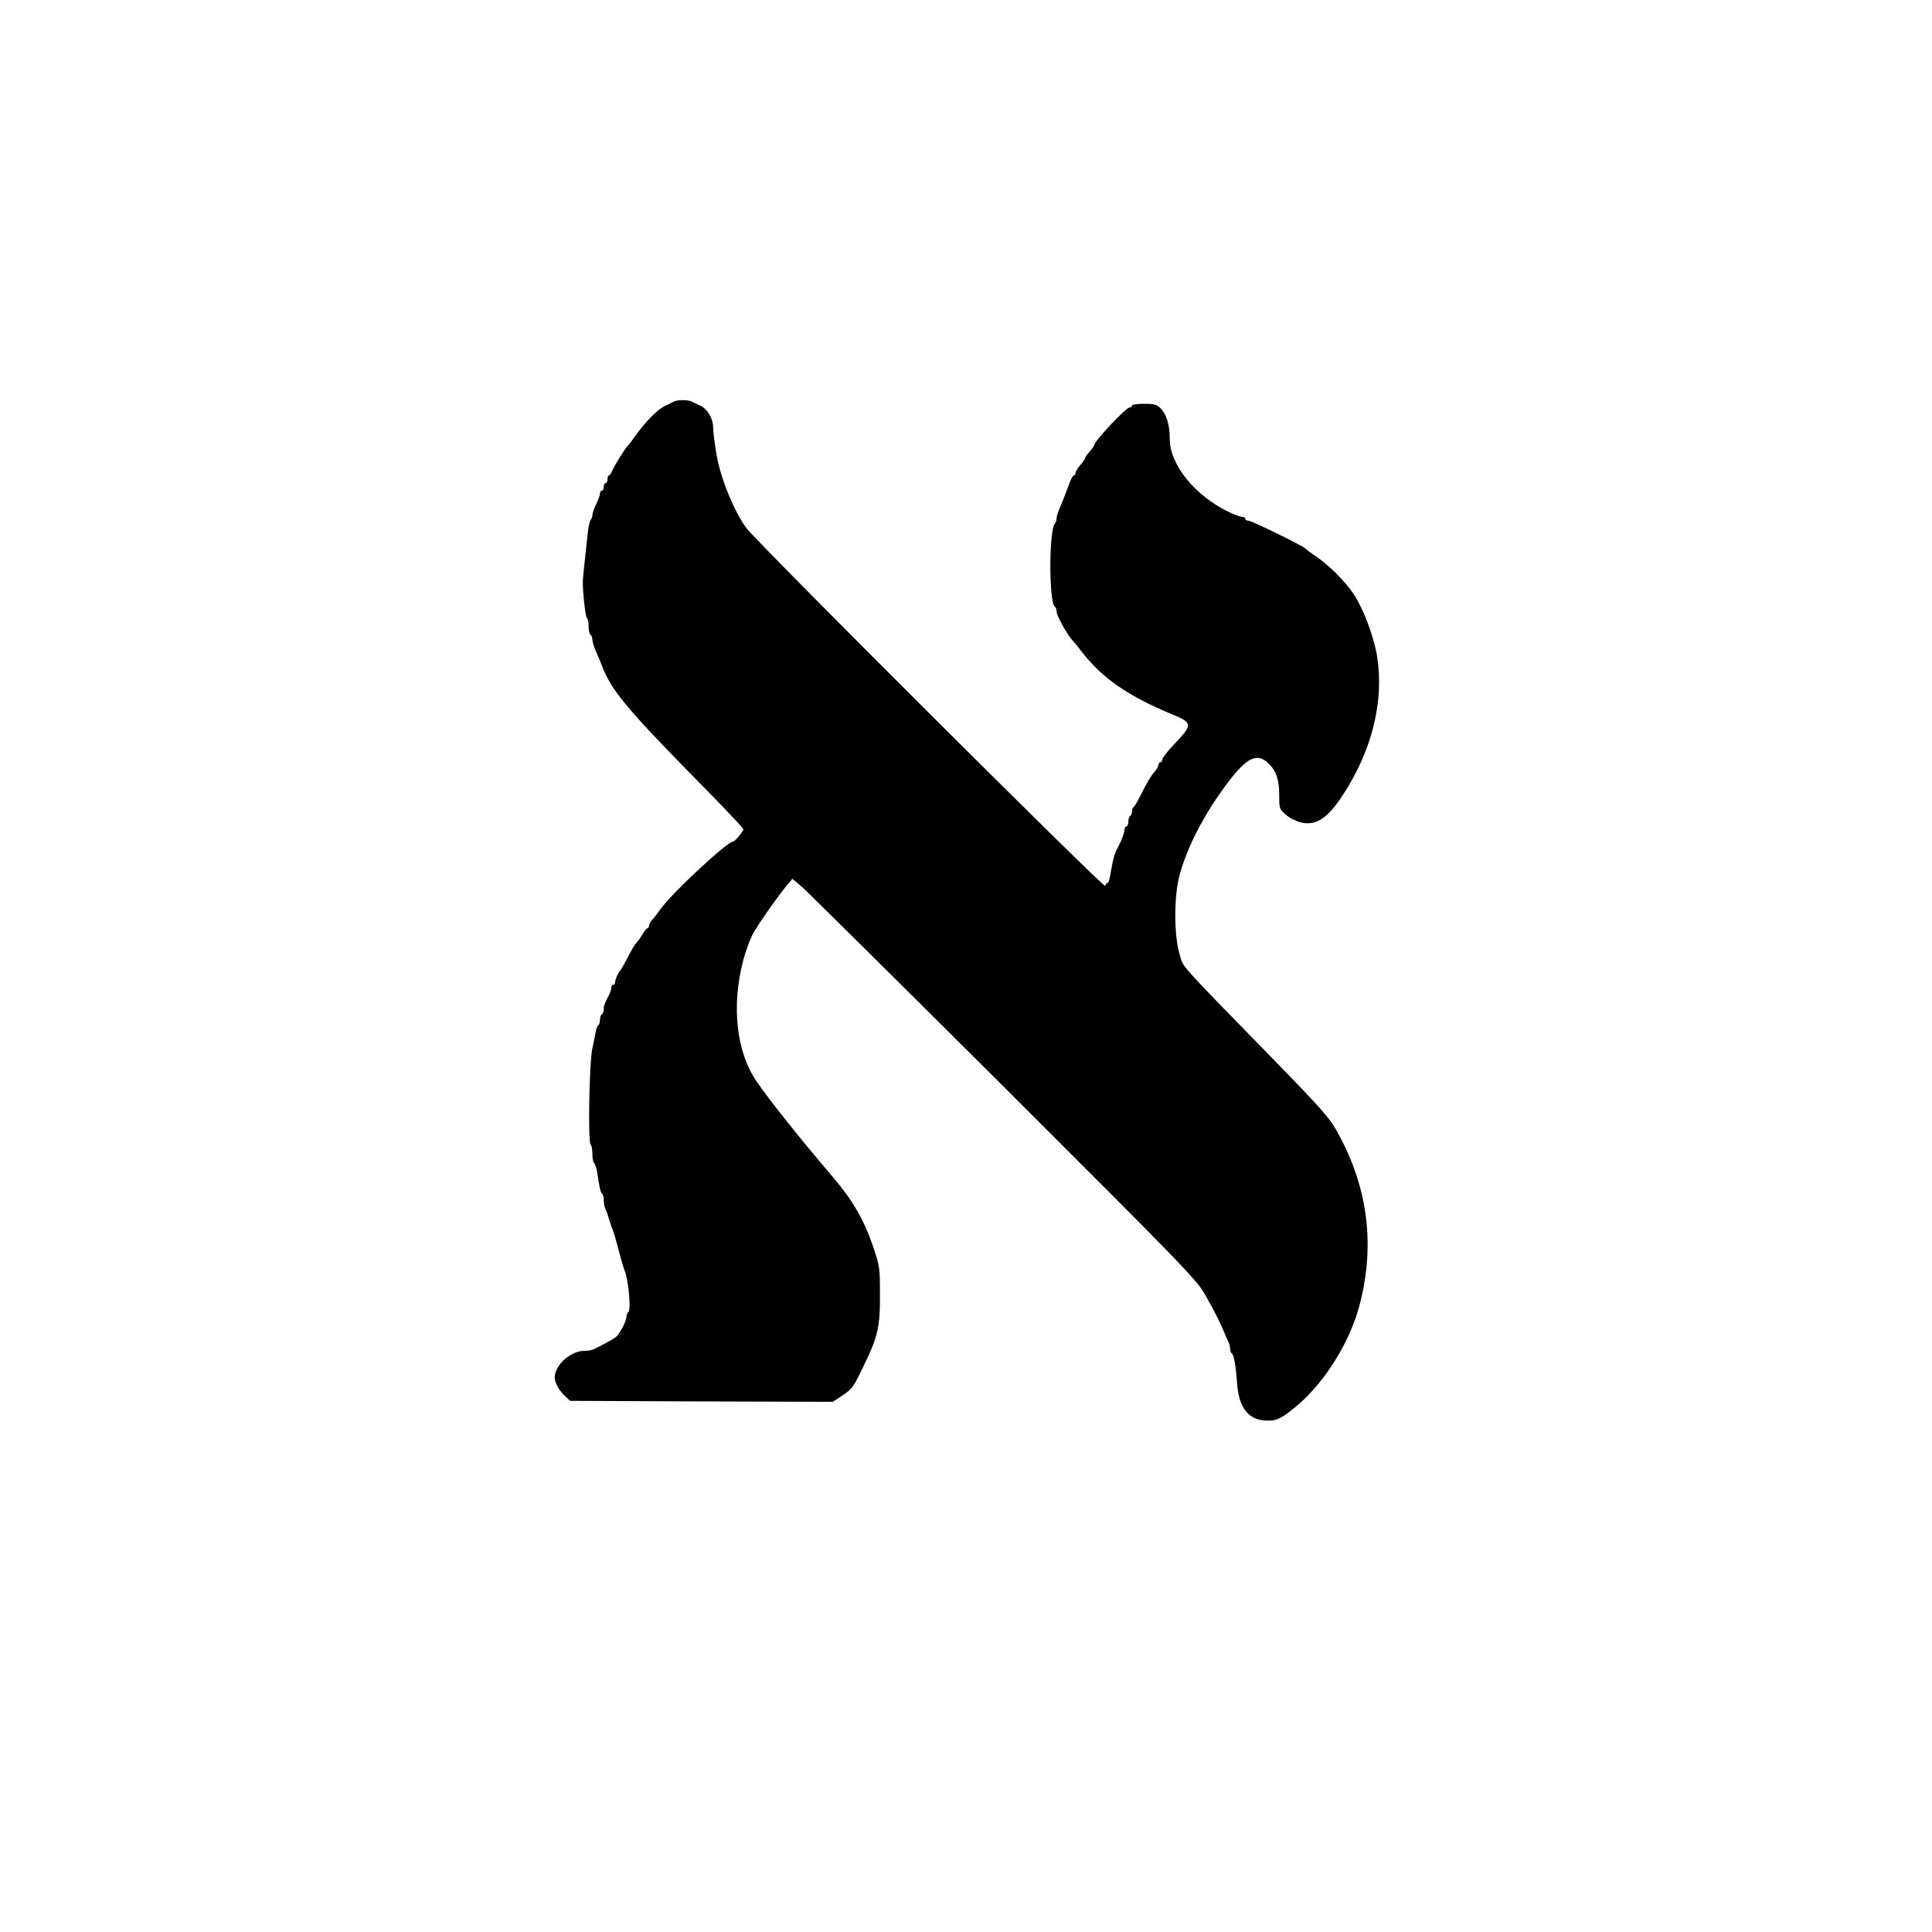
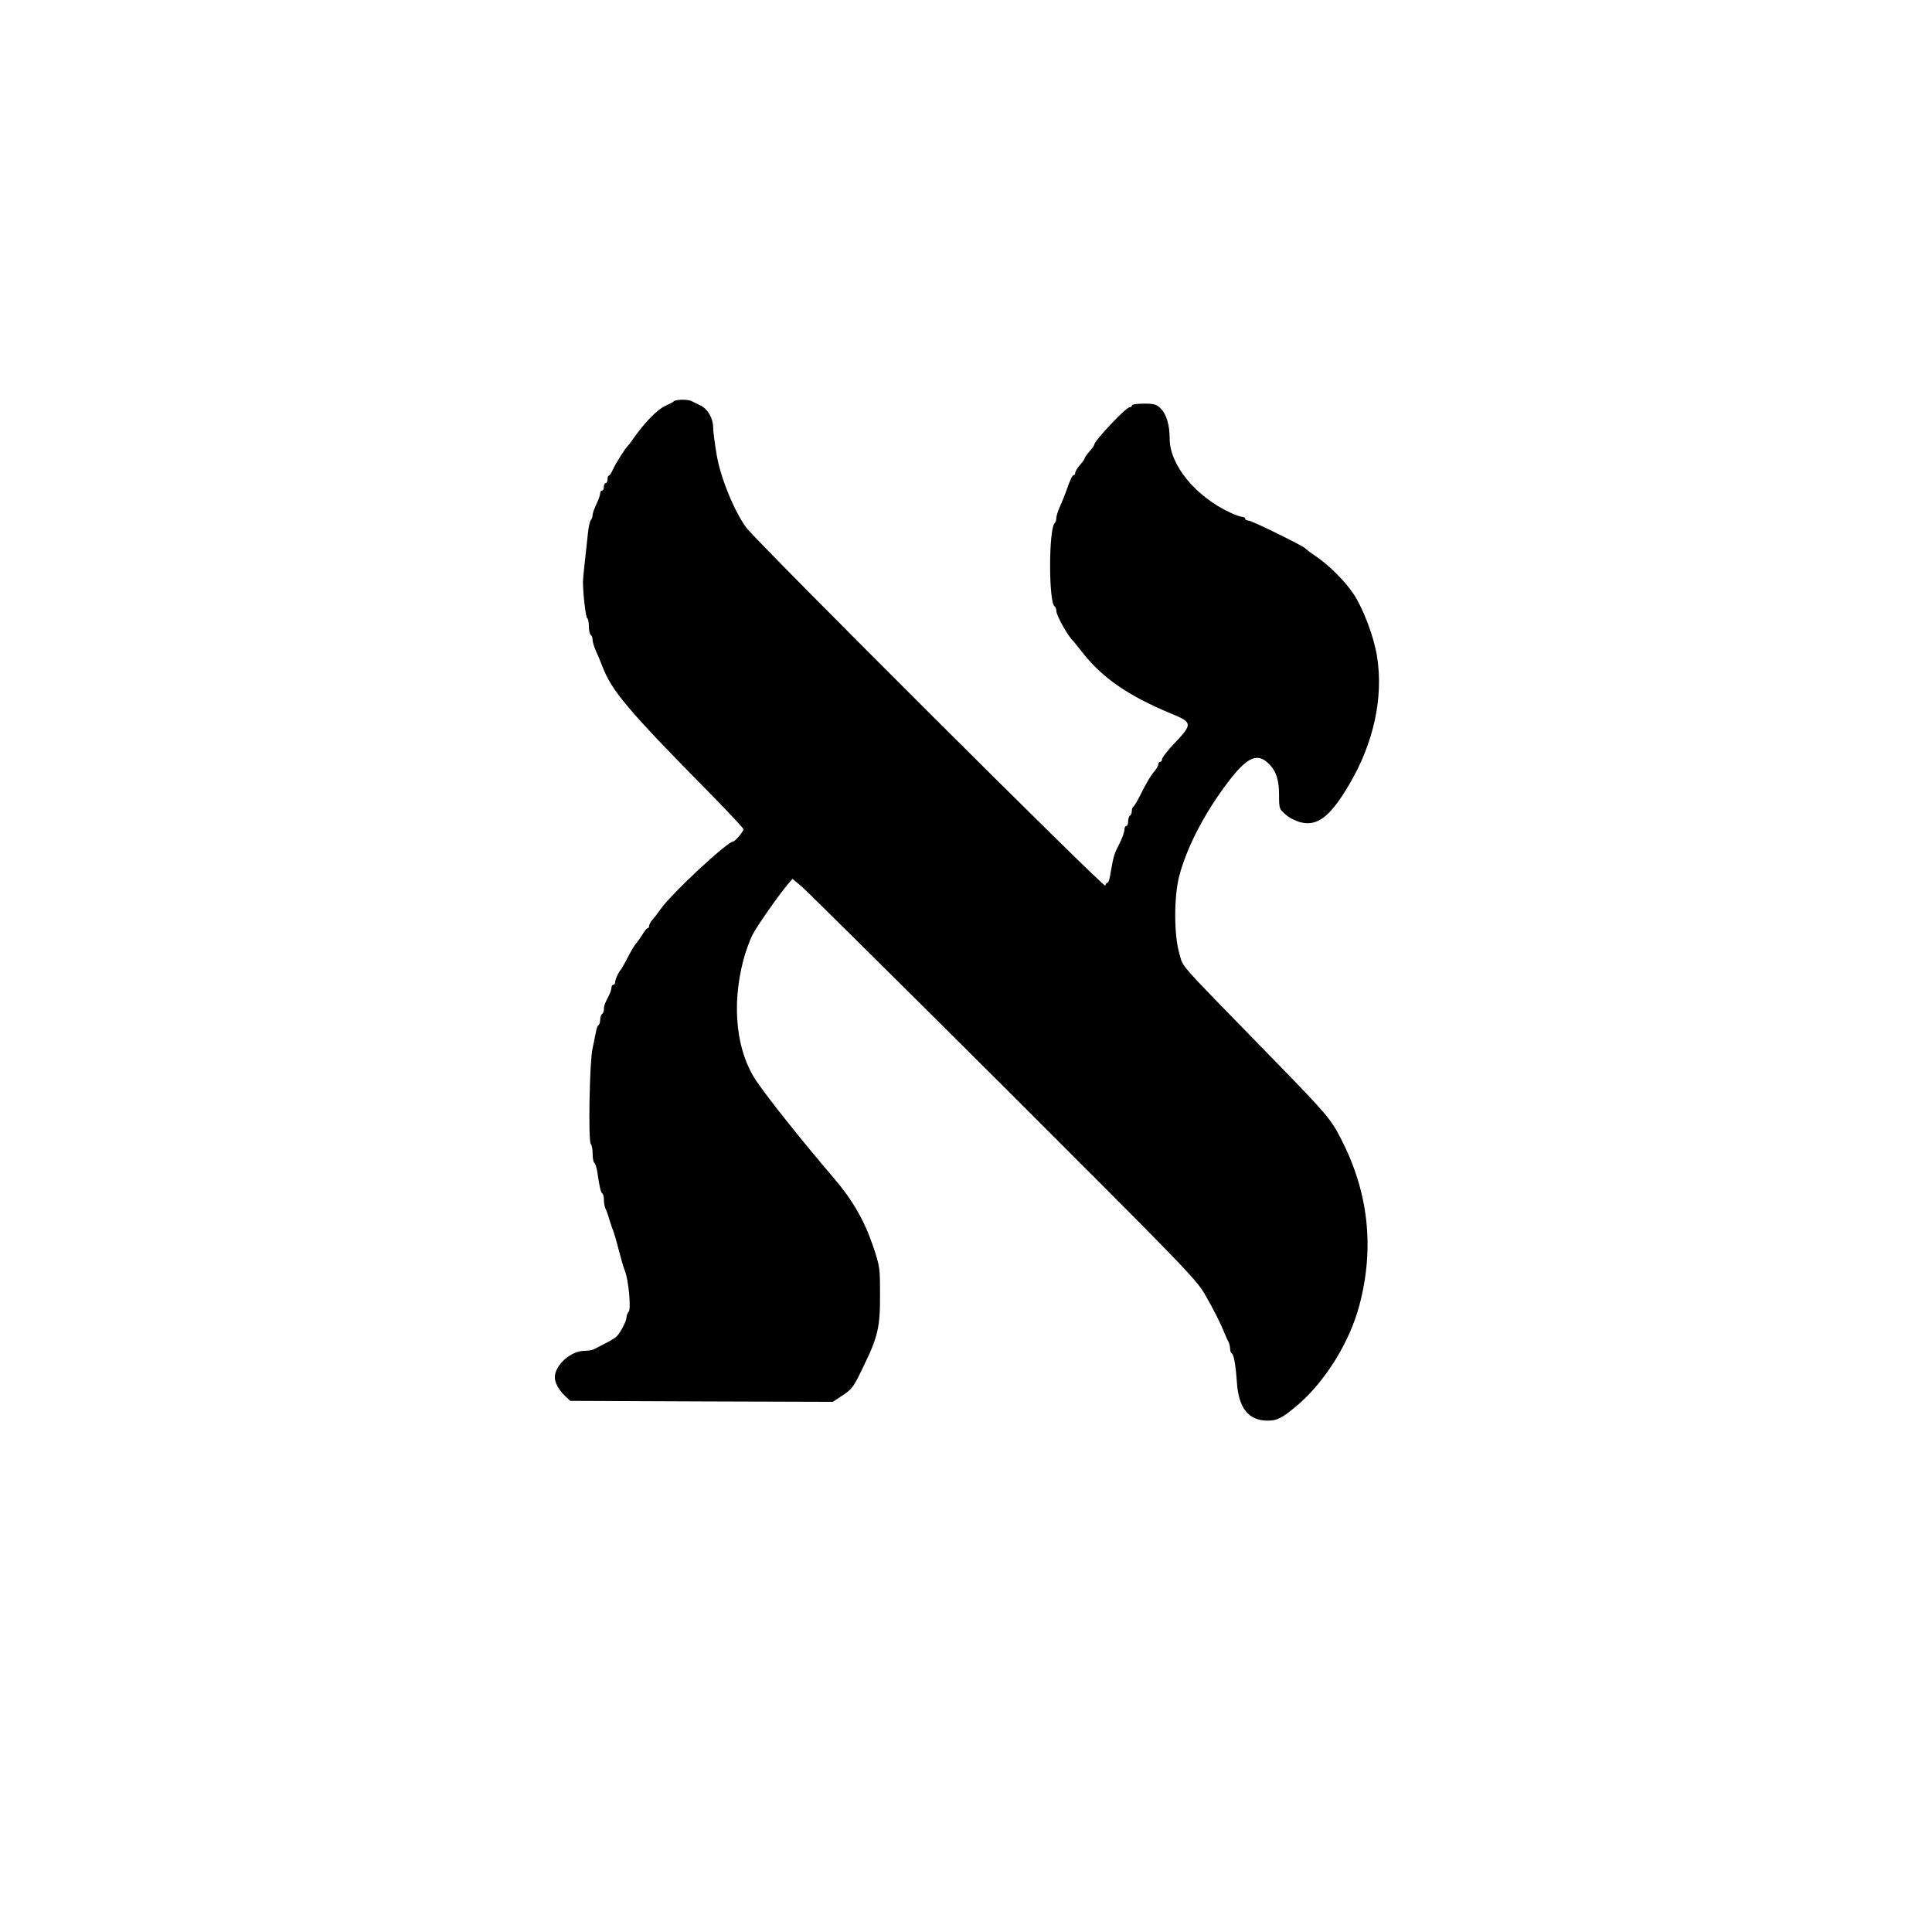
<svg xmlns="http://www.w3.org/2000/svg" width="24" height="24" viewBox="0 0 24 24">
-   <path d="M8.367 4.99C8.348 5.002 8.302 5.025 8.264 5.041C8.163 5.088 8.009 5.248 7.875 5.438C7.845 5.482 7.812 5.524 7.805 5.531C7.774 5.555 7.648 5.756 7.615 5.829C7.596 5.871 7.575 5.906 7.566 5.906C7.554 5.906 7.547 5.927 7.547 5.953C7.547 5.979 7.537 6 7.523 6C7.512 6 7.5 6.021 7.5 6.047C7.5 6.073 7.491 6.094 7.477 6.094C7.465 6.094 7.453 6.11 7.453 6.129C7.453 6.15 7.432 6.211 7.406 6.263C7.38 6.316 7.359 6.377 7.359 6.398C7.359 6.42 7.35 6.445 7.338 6.457C7.327 6.471 7.31 6.539 7.303 6.609C7.261 6.987 7.242 7.167 7.24 7.219C7.237 7.35 7.273 7.666 7.291 7.678C7.303 7.685 7.312 7.732 7.312 7.781C7.312 7.83 7.324 7.88 7.336 7.887C7.35 7.894 7.359 7.922 7.359 7.948C7.359 7.971 7.378 8.037 7.404 8.093C7.427 8.147 7.463 8.229 7.479 8.273C7.596 8.583 7.793 8.817 8.829 9.867C9.052 10.095 9.234 10.289 9.234 10.301C9.234 10.329 9.129 10.453 9.108 10.453C9.035 10.453 8.334 11.105 8.203 11.297C8.17 11.341 8.128 11.4 8.105 11.423C8.081 11.449 8.062 11.484 8.062 11.501C8.062 11.517 8.053 11.531 8.044 11.531C8.034 11.531 8.006 11.562 7.985 11.602C7.962 11.639 7.931 11.684 7.915 11.702C7.884 11.735 7.842 11.803 7.772 11.941C7.744 11.993 7.718 12.04 7.711 12.047C7.683 12.075 7.641 12.166 7.641 12.199C7.641 12.218 7.631 12.234 7.617 12.234C7.605 12.234 7.594 12.251 7.594 12.27C7.594 12.288 7.582 12.328 7.566 12.359C7.509 12.471 7.5 12.492 7.5 12.537C7.5 12.562 7.491 12.591 7.477 12.598C7.465 12.605 7.453 12.637 7.453 12.668C7.453 12.698 7.444 12.729 7.432 12.736C7.42 12.743 7.406 12.783 7.399 12.825C7.39 12.867 7.373 12.961 7.357 13.031C7.32 13.202 7.303 14.18 7.336 14.213C7.348 14.224 7.359 14.28 7.359 14.334C7.359 14.391 7.369 14.44 7.38 14.447C7.392 14.454 7.406 14.501 7.416 14.548C7.446 14.754 7.46 14.812 7.479 14.827C7.491 14.834 7.5 14.869 7.5 14.909C7.5 14.946 7.509 14.995 7.521 15.019C7.533 15.04 7.554 15.101 7.568 15.152C7.584 15.204 7.605 15.267 7.617 15.293C7.627 15.319 7.645 15.382 7.659 15.434C7.718 15.656 7.741 15.741 7.76 15.785C7.807 15.9 7.84 16.263 7.807 16.296C7.793 16.31 7.781 16.341 7.781 16.364C7.781 16.409 7.704 16.559 7.657 16.603C7.634 16.627 7.556 16.671 7.378 16.76C7.355 16.772 7.301 16.781 7.256 16.781C7.088 16.781 6.891 16.959 6.891 17.112C6.891 17.177 6.945 17.273 7.02 17.344L7.083 17.402L8.714 17.409L10.345 17.414L10.47 17.332C10.582 17.257 10.605 17.227 10.72 16.985C10.905 16.608 10.934 16.488 10.931 16.078C10.931 15.745 10.929 15.734 10.842 15.473C10.734 15.157 10.589 14.906 10.355 14.632C9.954 14.163 9.555 13.664 9.396 13.43C9.148 13.066 9.084 12.499 9.232 11.932C9.26 11.824 9.312 11.681 9.345 11.616C9.398 11.508 9.675 11.114 9.797 10.971L9.844 10.917L9.968 11.023C10.034 11.081 11.161 12.197 12.471 13.502C14.709 15.736 14.859 15.891 14.967 16.078C15.077 16.268 15.164 16.441 15.216 16.57C15.23 16.603 15.248 16.648 15.26 16.669C15.272 16.692 15.281 16.732 15.281 16.755C15.281 16.781 15.291 16.807 15.302 16.814C15.328 16.83 15.352 16.962 15.366 17.168C15.387 17.494 15.511 17.648 15.75 17.648C15.87 17.648 15.933 17.613 16.13 17.447C16.467 17.154 16.767 16.671 16.887 16.219C17.077 15.504 17.002 14.812 16.662 14.154C16.53 13.896 16.481 13.84 15.762 13.102C14.595 11.904 14.707 12.03 14.651 11.845C14.585 11.62 14.583 11.156 14.646 10.898C14.738 10.54 14.953 10.118 15.248 9.727C15.49 9.405 15.621 9.345 15.762 9.488C15.855 9.579 15.891 9.689 15.891 9.879C15.891 10.043 15.893 10.052 15.97 10.118C16.012 10.158 16.097 10.2 16.158 10.216C16.366 10.268 16.526 10.146 16.758 9.752C17.065 9.237 17.189 8.665 17.107 8.156C17.07 7.915 16.936 7.563 16.819 7.385C16.706 7.216 16.512 7.022 16.334 6.902C16.277 6.865 16.226 6.825 16.219 6.816C16.195 6.785 15.551 6.469 15.511 6.469C15.488 6.469 15.469 6.457 15.469 6.445C15.469 6.431 15.452 6.422 15.434 6.422C15.415 6.422 15.347 6.398 15.286 6.37C14.855 6.171 14.531 5.777 14.531 5.452C14.531 5.278 14.491 5.147 14.419 5.074C14.37 5.025 14.339 5.016 14.213 5.016C14.128 5.016 14.062 5.025 14.062 5.039C14.062 5.051 14.048 5.062 14.032 5.062C13.988 5.062 13.594 5.48 13.594 5.527C13.594 5.536 13.568 5.573 13.535 5.611C13.502 5.648 13.477 5.686 13.477 5.695C13.477 5.705 13.451 5.742 13.418 5.78C13.385 5.817 13.359 5.862 13.359 5.876C13.359 5.892 13.352 5.906 13.341 5.906C13.324 5.906 13.296 5.963 13.242 6.117C13.226 6.162 13.193 6.244 13.17 6.298C13.144 6.354 13.125 6.417 13.125 6.441C13.125 6.464 13.116 6.492 13.104 6.504C13.029 6.584 13.029 7.491 13.104 7.537C13.116 7.545 13.125 7.57 13.125 7.594C13.125 7.65 13.27 7.91 13.336 7.969C13.343 7.976 13.385 8.027 13.43 8.086C13.685 8.419 14.006 8.644 14.555 8.871C14.817 8.979 14.82 9 14.59 9.241C14.505 9.33 14.438 9.417 14.438 9.436C14.438 9.455 14.428 9.469 14.414 9.469C14.402 9.469 14.391 9.483 14.391 9.499C14.391 9.516 14.372 9.551 14.351 9.577C14.299 9.635 14.245 9.724 14.163 9.891C14.128 9.961 14.091 10.022 14.081 10.027C14.072 10.031 14.062 10.055 14.062 10.078C14.062 10.102 14.053 10.13 14.039 10.137C14.027 10.144 14.016 10.177 14.016 10.209C14.016 10.24 14.006 10.266 13.992 10.266C13.98 10.266 13.969 10.287 13.969 10.31C13.969 10.336 13.945 10.402 13.92 10.458C13.833 10.629 13.838 10.62 13.788 10.891C13.781 10.934 13.767 10.969 13.758 10.969C13.746 10.969 13.734 10.985 13.73 11.006C13.723 11.046 9.417 6.752 9.272 6.56C9.127 6.366 8.953 5.948 8.904 5.662C8.88 5.524 8.859 5.367 8.859 5.313C8.859 5.201 8.791 5.084 8.702 5.041C8.667 5.025 8.618 5.002 8.597 4.99C8.545 4.964 8.414 4.964 8.367 4.99Z" />
+   <path fill="currentColor" d="M 8.367,4.99 c -0.019,0.012 -0.066,0.035 -0.103,0.052 c -0.101,0.047 -0.255,0.206 -0.389,0.396 c -0.03,0.045 -0.063,0.087 -0.07,0.094 c -0.03,0.023 -0.157,0.225 -0.19,0.298 c -0.019,0.042 -0.04,0.077 -0.049,0.077 c -0.012,0 -0.019,0.021 -0.019,0.047 s -0.009,0.047 -0.023,0.047 c -0.012,0 -0.023,0.021 -0.023,0.047 s -0.009,0.047 -0.023,0.047 c -0.012,0 -0.023,0.016 -0.023,0.035 c 0,0.021 -0.021,0.082 -0.047,0.134 c -0.026,0.054 -0.047,0.115 -0.047,0.136 s -0.009,0.047 -0.021,0.059 c -0.012,0.014 -0.028,0.082 -0.035,0.152 c -0.042,0.377 -0.061,0.558 -0.063,0.609 c -0.002,0.131 0.033,0.448 0.052,0.459 c 0.012,0.007 0.021,0.054 0.021,0.103 s 0.012,0.098 0.023,0.105 c 0.014,0.007 0.023,0.035 0.023,0.061 c 0,0.023 0.019,0.089 0.045,0.145 c 0.023,0.054 0.059,0.136 0.075,0.18 c 0.117,0.309 0.314,0.544 1.35,1.594 c 0.223,0.227 0.405,0.422 0.405,0.434 c 0,0.028 -0.105,0.152 -0.127,0.152 c -0.073,0 -0.773,0.652 -0.905,0.844 c -0.033,0.045 -0.075,0.103 -0.098,0.127 c -0.023,0.026 -0.042,0.061 -0.042,0.077 s -0.009,0.03 -0.019,0.03 s -0.037,0.03 -0.059,0.07 c -0.023,0.037 -0.054,0.082 -0.07,0.101 c -0.03,0.033 -0.073,0.101 -0.143,0.239 c -0.028,0.052 -0.054,0.098 -0.061,0.105 c -0.028,0.028 -0.07,0.12 -0.07,0.152 c 0,0.019 -0.009,0.035 -0.023,0.035 c -0.012,0 -0.023,0.016 -0.023,0.035 s -0.012,0.059 -0.028,0.089 c -0.056,0.113 -0.066,0.134 -0.066,0.178 c 0,0.026 -0.009,0.054 -0.023,0.061 c -0.012,0.007 -0.023,0.04 -0.023,0.07 s -0.009,0.061 -0.021,0.068 s -0.026,0.047 -0.033,0.089 c -0.009,0.042 -0.026,0.136 -0.042,0.206 c -0.037,0.171 -0.054,1.148 -0.021,1.181 c 0.012,0.012 0.023,0.068 0.023,0.122 c 0,0.056 0.009,0.105 0.021,0.113 s 0.026,0.054 0.035,0.101 c 0.03,0.206 0.045,0.265 0.063,0.279 c 0.012,0.007 0.021,0.042 0.021,0.082 c 0,0.037 0.009,0.087 0.021,0.11 c 0.012,0.021 0.033,0.082 0.047,0.134 c 0.016,0.052 0.037,0.115 0.049,0.141 c 0.009,0.026 0.028,0.089 0.042,0.141 c 0.059,0.223 0.082,0.307 0.101,0.352 c 0.047,0.115 0.08,0.478 0.047,0.511 c -0.014,0.014 -0.026,0.045 -0.026,0.068 c 0,0.045 -0.077,0.195 -0.124,0.239 c -0.023,0.023 -0.101,0.068 -0.279,0.157 c -0.023,0.012 -0.077,0.021 -0.122,0.021 c -0.169,0 -0.366,0.178 -0.366,0.33 c 0,0.066 0.054,0.162 0.129,0.232 l 0.063,0.059 l 1.631,0.007 l 1.631,0.005 l 0.124,-0.082 c 0.113,-0.075 0.136,-0.105 0.251,-0.347 c 0.185,-0.377 0.213,-0.497 0.211,-0.907 c 0,-0.333 -0.002,-0.345 -0.089,-0.605 c -0.108,-0.316 -0.253,-0.567 -0.487,-0.841 c -0.401,-0.469 -0.799,-0.968 -0.959,-1.202 c -0.248,-0.363 -0.312,-0.93 -0.164,-1.498 c 0.028,-0.108 0.08,-0.251 0.113,-0.316 c 0.054,-0.108 0.33,-0.502 0.452,-0.645 l 0.047,-0.054 l 0.124,0.105 c 0.066,0.059 1.193,1.174 2.503,2.48 C 14.709,15.736 14.859,15.891 14.967,16.078 c 0.11,0.19 0.197,0.363 0.248,0.492 c 0.014,0.033 0.033,0.077 0.045,0.098 c 0.012,0.023 0.021,0.063 0.021,0.087 c 0,0.026 0.009,0.052 0.021,0.059 c 0.026,0.016 0.049,0.148 0.063,0.354 c 0.021,0.326 0.145,0.48 0.384,0.48 c 0.12,0 0.183,-0.035 0.38,-0.202 c 0.338,-0.293 0.637,-0.776 0.757,-1.228 c 0.19,-0.715 0.115,-1.406 -0.225,-2.065 c -0.131,-0.258 -0.18,-0.314 -0.9,-1.052 c -1.167,-1.198 -1.055,-1.071 -1.111,-1.256 c -0.066,-0.225 -0.068,-0.689 -0.005,-0.947 c 0.091,-0.359 0.307,-0.78 0.602,-1.172 c 0.241,-0.321 0.373,-0.382 0.513,-0.239 c 0.094,0.091 0.129,0.202 0.129,0.391 c 0,0.164 0.002,0.173 0.08,0.239 c 0.042,0.04 0.127,0.082 0.188,0.098 c 0.209,0.052 0.368,-0.07 0.6,-0.464 c 0.307,-0.516 0.431,-1.087 0.349,-1.596 c -0.037,-0.241 -0.171,-0.593 -0.288,-0.771 c -0.113,-0.169 -0.307,-0.363 -0.485,-0.483 c -0.056,-0.037 -0.108,-0.077 -0.115,-0.087 c -0.023,-0.03 -0.668,-0.347 -0.708,-0.347 c -0.023,0 -0.042,-0.012 -0.042,-0.023 c 0,-0.014 -0.016,-0.023 -0.035,-0.023 s -0.087,-0.023 -0.148,-0.052 c -0.431,-0.199 -0.755,-0.593 -0.755,-0.919 c 0,-0.173 -0.04,-0.305 -0.113,-0.377 c -0.049,-0.049 -0.08,-0.059 -0.206,-0.059 c -0.084,0 -0.15,0.009 -0.15,0.023 c 0,0.012 -0.014,0.023 -0.03,0.023 c -0.045,0 -0.438,0.417 -0.438,0.464 c 0,0.009 -0.026,0.047 -0.059,0.084 s -0.059,0.075 -0.059,0.084 s -0.026,0.047 -0.059,0.084 s -0.059,0.082 -0.059,0.096 c 0,0.016 -0.007,0.03 -0.019,0.03 c -0.016,0 -0.045,0.056 -0.098,0.211 c -0.016,0.045 -0.049,0.127 -0.073,0.18 c -0.026,0.056 -0.045,0.12 -0.045,0.143 s -0.009,0.052 -0.021,0.063 c -0.075,0.08 -0.075,0.987 0,1.034 c 0.012,0.007 0.021,0.033 0.021,0.056 c 0,0.056 0.145,0.316 0.211,0.375 c 0.007,0.007 0.049,0.059 0.094,0.117 c 0.255,0.333 0.577,0.558 1.125,0.785 c 0.263,0.108 0.265,0.129 0.035,0.37 c -0.084,0.089 -0.152,0.176 -0.152,0.195 s -0.009,0.033 -0.023,0.033 c -0.012,0 -0.023,0.014 -0.023,0.03 s -0.019,0.052 -0.04,0.077 c -0.052,0.059 -0.105,0.148 -0.188,0.314 c -0.035,0.07 -0.073,0.131 -0.082,0.136 s -0.019,0.028 -0.019,0.052 s -0.009,0.052 -0.023,0.059 c -0.012,0.007 -0.023,0.04 -0.023,0.073 c 0,0.03 -0.009,0.056 -0.023,0.056 c -0.012,0 -0.023,0.021 -0.023,0.045 c 0,0.026 -0.023,0.091 -0.049,0.148 c -0.087,0.171 -0.082,0.162 -0.131,0.434 c -0.007,0.042 -0.021,0.077 -0.03,0.077 c -0.012,0 -0.023,0.016 -0.028,0.037 c -0.007,0.04 -4.312,-4.254 -4.458,-4.446 c -0.145,-0.195 -0.319,-0.612 -0.368,-0.898 c -0.023,-0.138 -0.045,-0.295 -0.045,-0.349 c 0,-0.113 -0.068,-0.23 -0.157,-0.272 c -0.035,-0.016 -0.084,-0.04 -0.105,-0.052 c -0.052,-0.026 -0.183,-0.026 -0.23,0" />
</svg>
